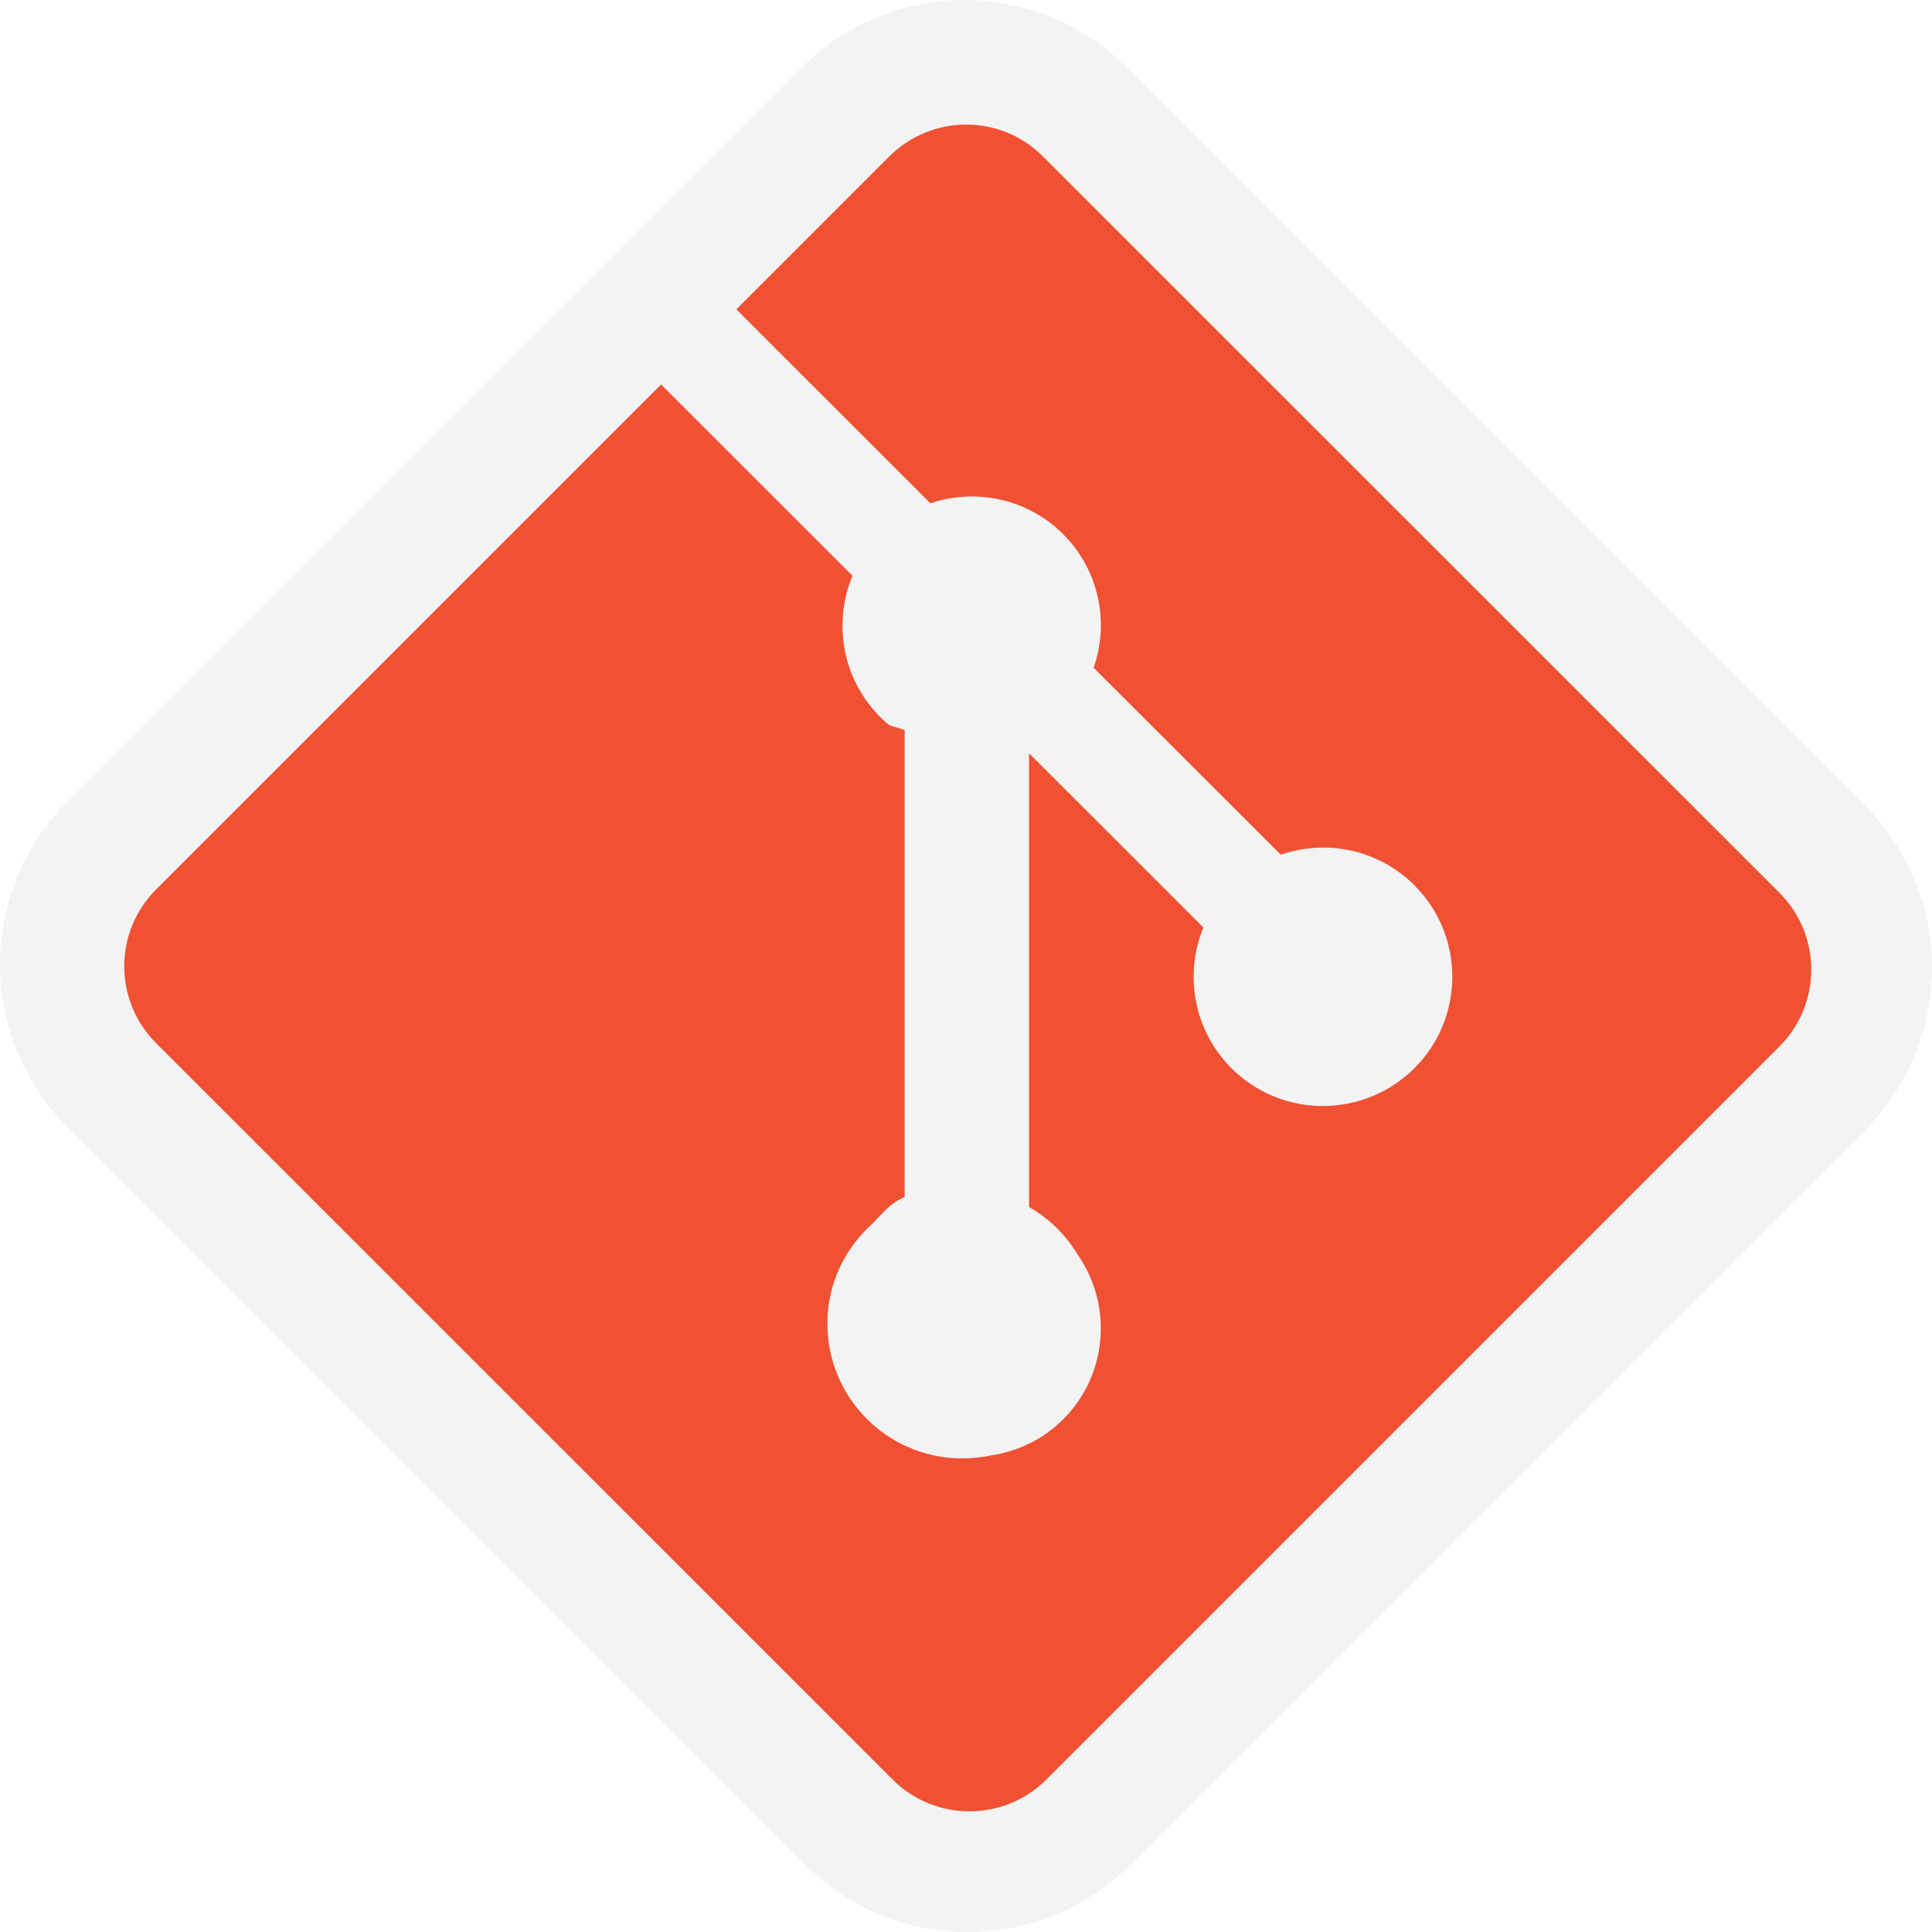
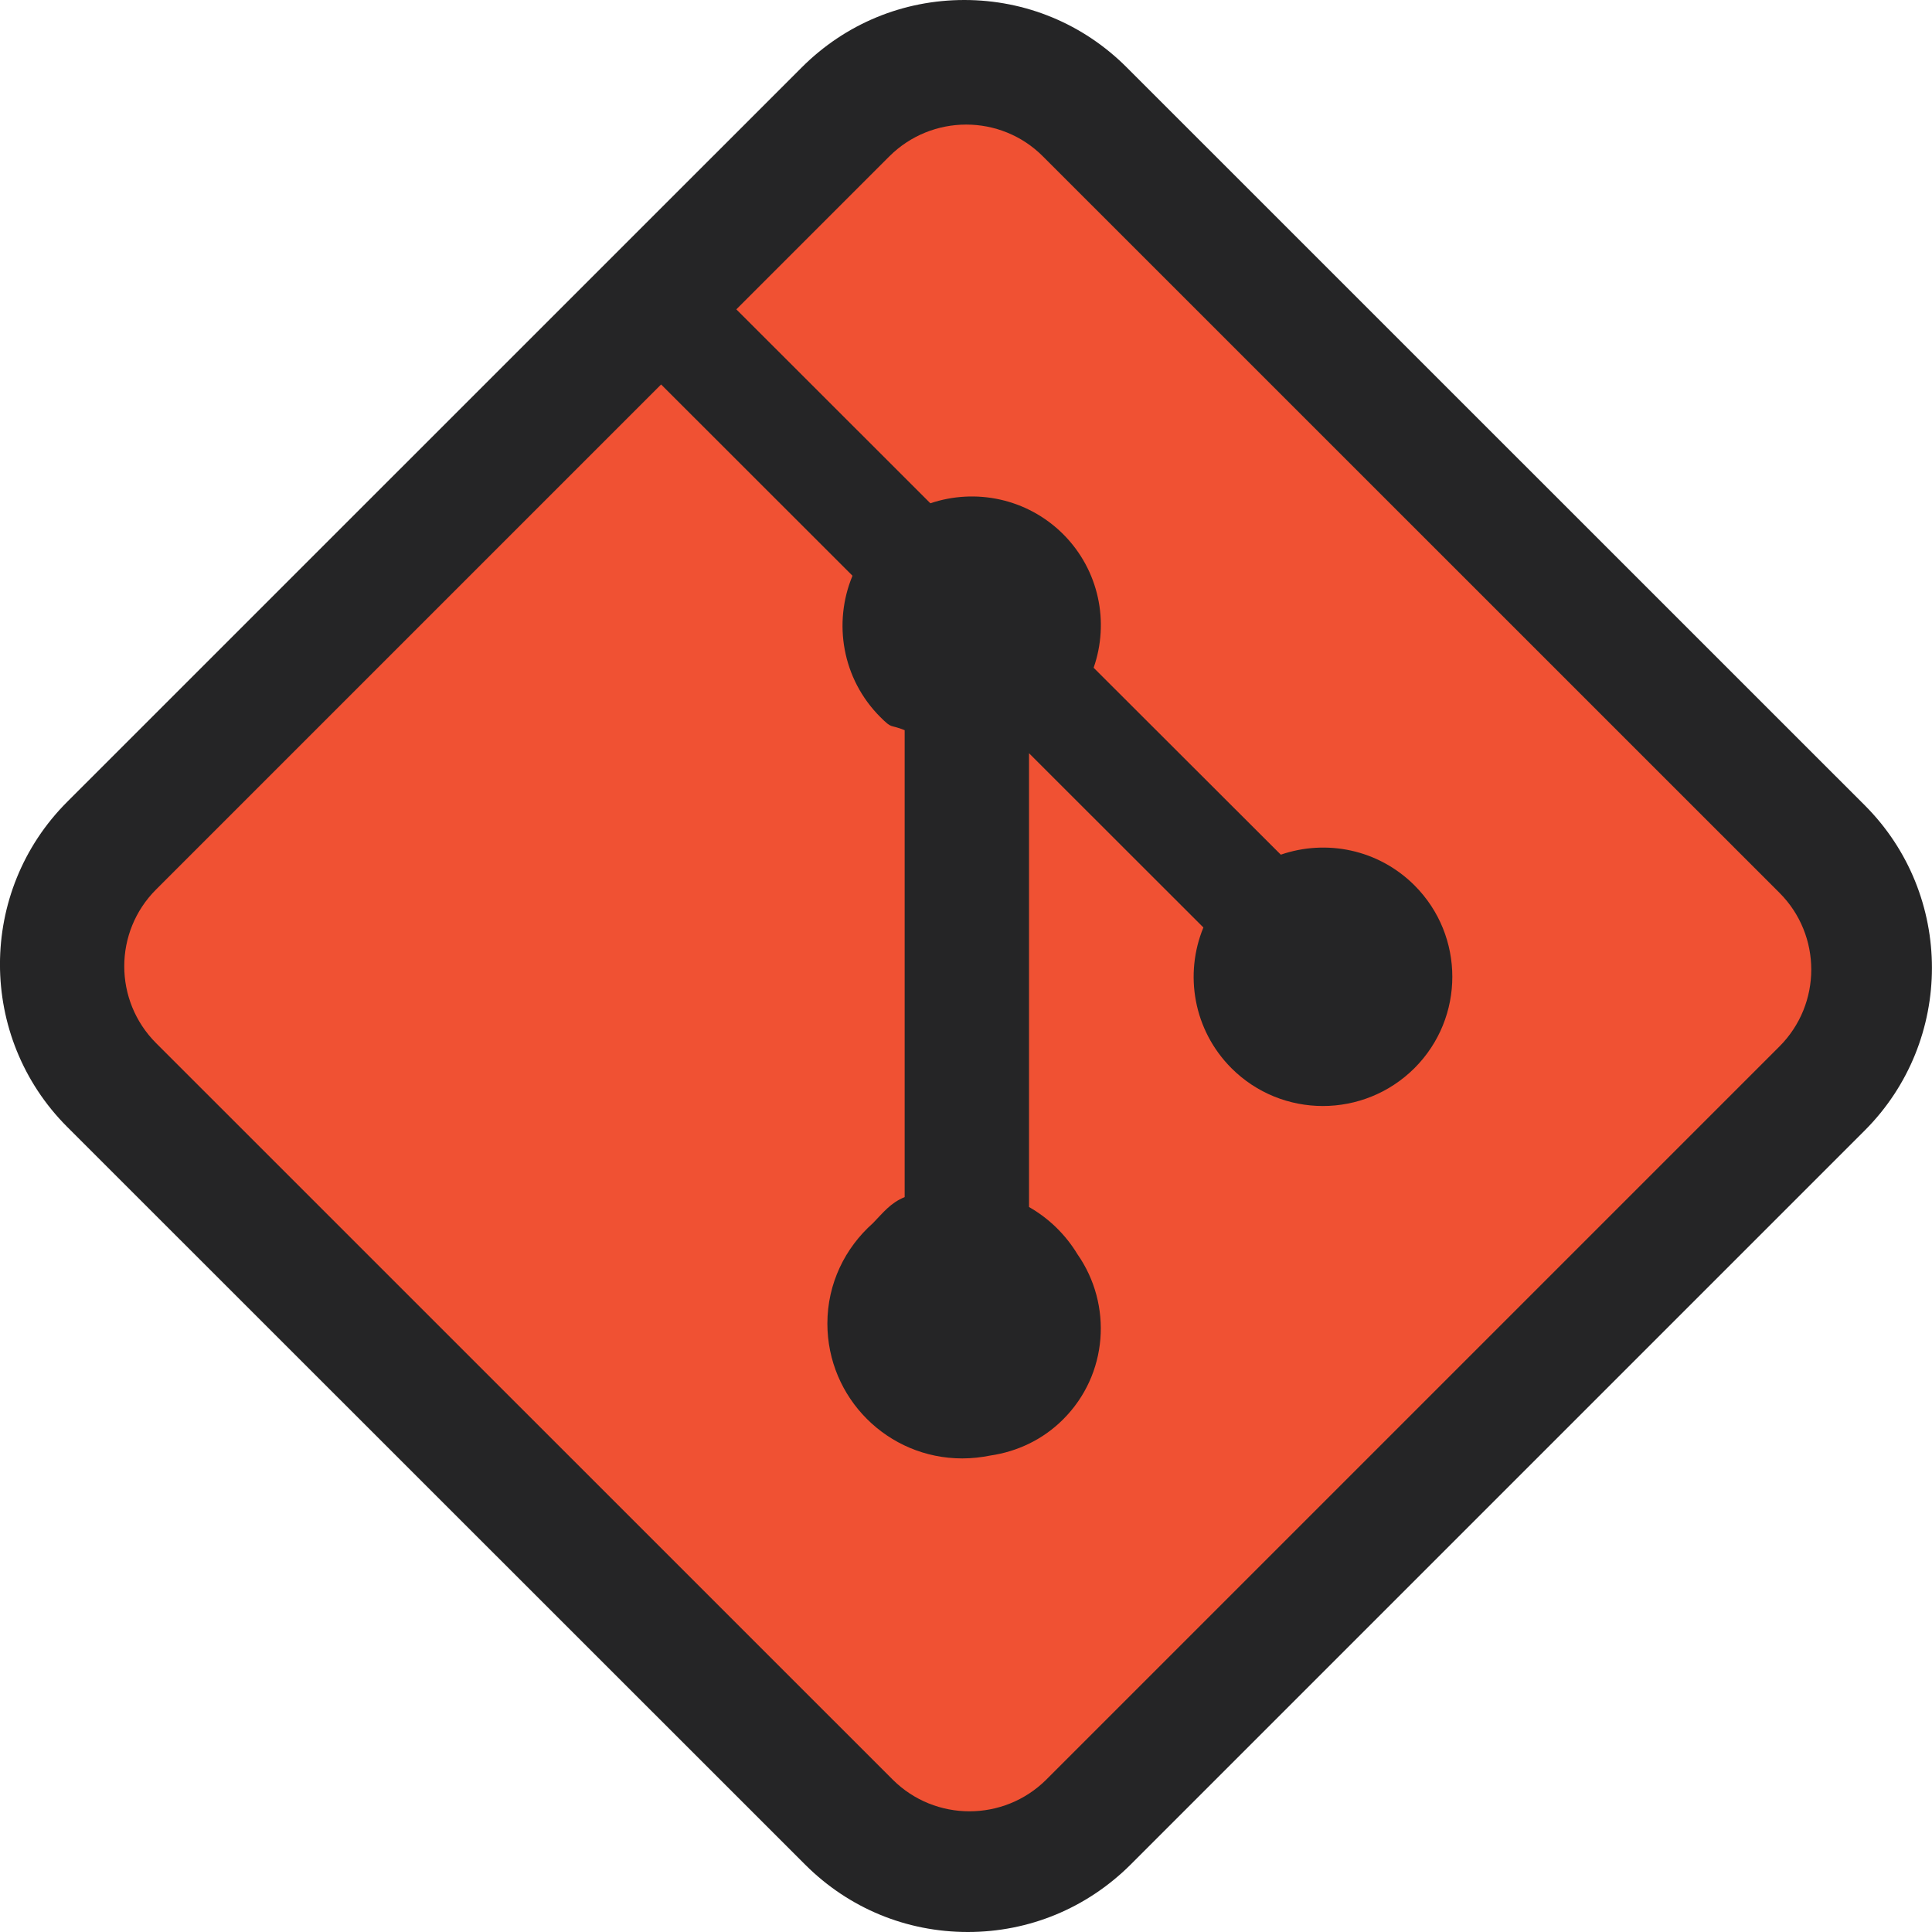
- <svg xmlns="http://www.w3.org/2000/svg" version="1.1" x="0px" y="0px" viewBox="0 0 16 16" style="enable-background:new 0 0 16 16;" xml:space="preserve">
+ <svg xmlns="http://www.w3.org/2000/svg" version="1.1" x="0px" y="0px" width="16px" height="16px" viewBox="0 0 16 16" style="enable-background:new 0 0 16 16;" xml:space="preserve">
  <g id="canvas">
    <path style="opacity:0;fill:#F6F6F6;" d="M16,16H0V0h16V16z" />
  </g>
  <g id="outline">
-     <path style="fill:#F3F3F3;" d="M8.015,16c-0.508,0-0.985-0.197-1.345-0.556L0.557,9.333c-0.743-0.743-0.743-1.951,0-2.693   L6.64,0.558C7,0.198,7.478,0,7.986,0c0.509,0,0.987,0.199,1.346,0.559l6.111,6.11c0.742,0.742,0.742,1.95,0,2.693l-6.082,6.082   C8.999,15.803,8.522,16,8.015,16z" />
+     <path style="fill:#252526;" d="M8.015,16c-0.508,0-0.985-0.197-1.345-0.556L0.557,9.333c-0.743-0.743-0.743-1.951,0-2.693   L6.64,0.558C7,0.198,7.478,0,7.986,0c0.509,0,0.987,0.199,1.346,0.559l6.111,6.11c0.742,0.742,0.742,1.95,0,2.693l-6.082,6.082   C8.999,15.803,8.522,16,8.015,16z" />
  </g>
  <g id="iconBg">
    <path style="fill:#F05133;" d="M14.736,8.667l-6.071,6.071c-0.352,0.35-0.921,0.35-1.272,0l-6.1-6.099   c-0.352-0.352-0.352-0.922,0-1.273l4.182-4.182L7.06,4.768c-0.162,0.389-0.086,0.854,0.23,1.17   c0.104,0.104,0.074,0.057,0.202,0.109v3.867c-0.116,0.047-0.176,0.126-0.263,0.216c-0.23,0.204-0.377,0.499-0.377,0.831   c0,0.617,0.5,1.117,1.117,1.117c0.08,0,0.158-0.009,0.233-0.024c0.22-0.032,0.433-0.13,0.602-0.299   c0.373-0.372,0.411-0.95,0.119-1.368c-0.098-0.162-0.236-0.297-0.401-0.391V6.238l1.444,1.443c-0.16,0.388-0.082,0.85,0.232,1.165   c0.418,0.418,1.096,0.418,1.516,0c0.418-0.418,0.418-1.096,0-1.514c-0.301-0.3-0.732-0.383-1.107-0.254L9.057,5.53   c0.131-0.375,0.047-0.807-0.253-1.107C8.506,4.127,8.078,4.042,7.705,4.168L6.098,2.562l1.267-1.267   c0.352-0.351,0.922-0.351,1.272,0l6.1,6.099C15.088,7.745,15.088,8.315,14.736,8.667z" />
  </g>
</svg>
